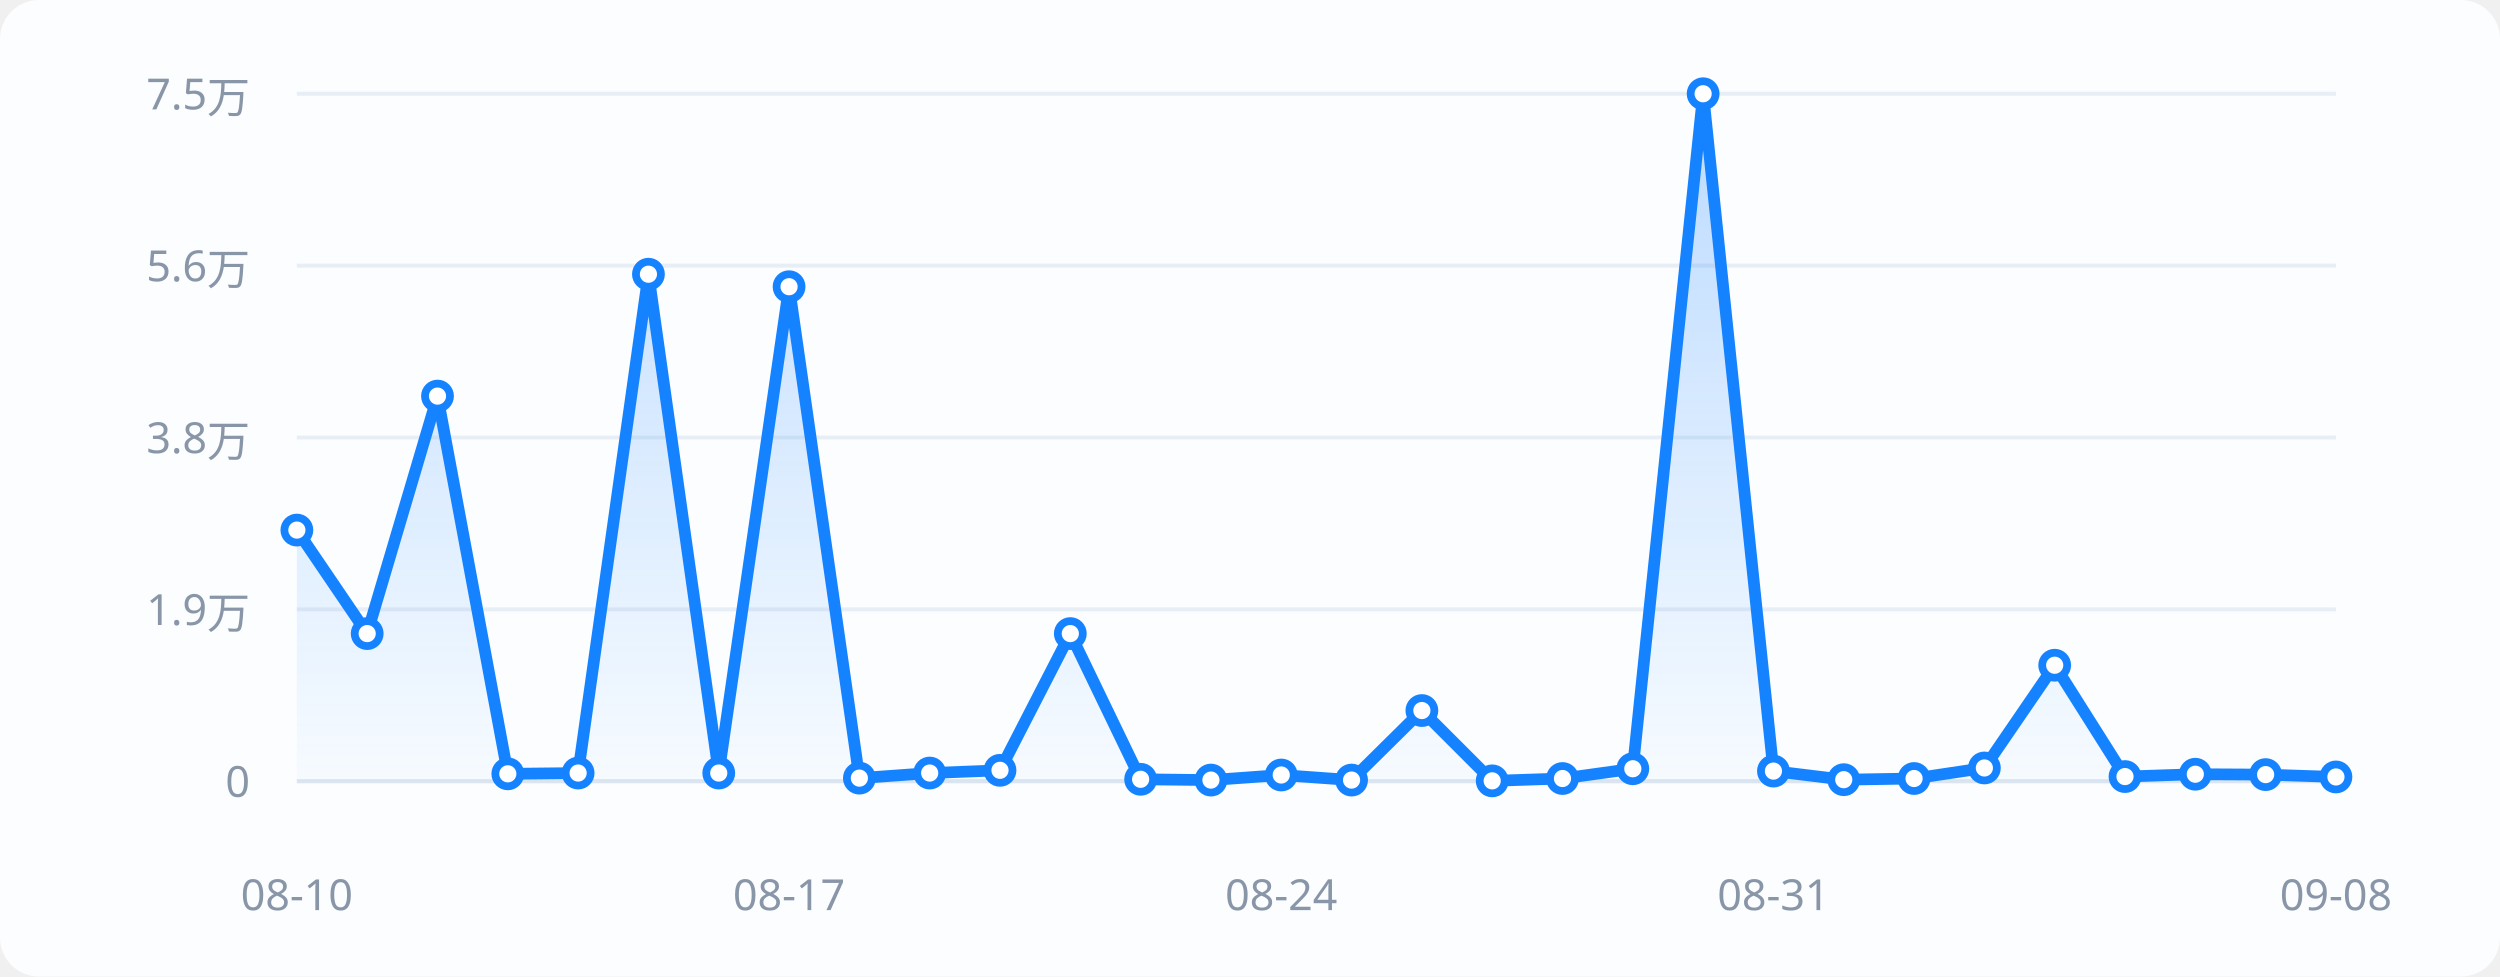
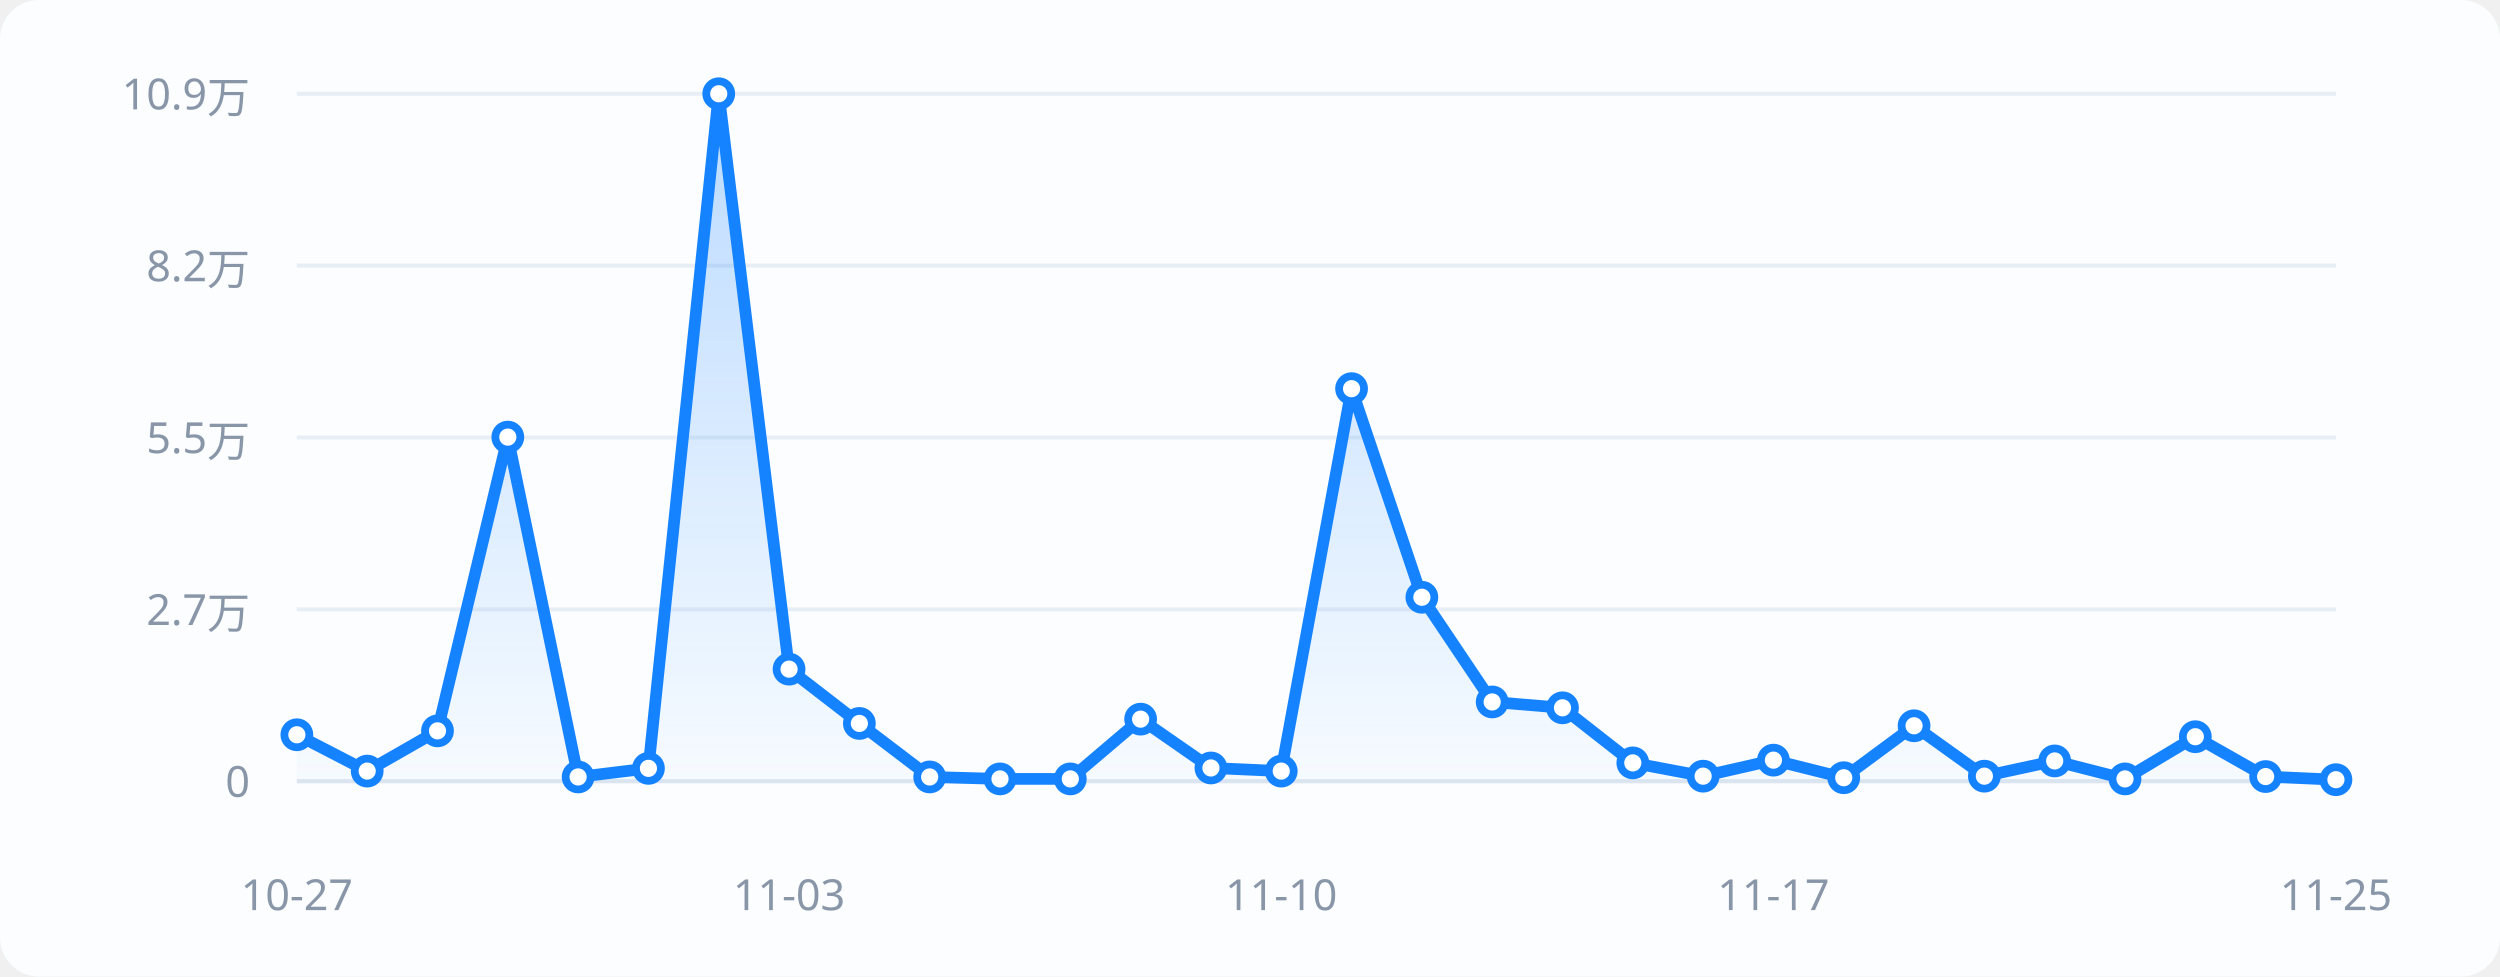
<svg xmlns="http://www.w3.org/2000/svg" width="640" height="250" viewBox="0 0 640 250" role="img" aria-labelledby="title desc">
  <defs>
    <linearGradient id="area" x1="0" y1="0" x2="0" y2="1">
      <stop offset="0%" stop-color="#1583ff" stop-opacity="0.28" />
      <stop offset="100%" stop-color="#1583ff" stop-opacity="0.02" />
    </linearGradient>
  </defs>
  <style>
    .grid{stroke:#e8eef5;stroke-width:1} .axis-label{fill:#8996a8;font:11px "Microsoft YaHei",sans-serif}
    .area{fill:url(#area)} .line{fill:none;stroke:#1583ff;stroke-width:3;stroke-linecap:round;stroke-linejoin:round}
    .point{fill:#fff;stroke:#1583ff;stroke-width:2} .empty{fill:#94a3b8;font:13px "Microsoft YaHei",sans-serif}
  </style>
  <rect width="640" height="250" rx="10" fill="#fbfdff" />
  <line x1="76" y1="24.0" x2="598" y2="24.0" class="grid" />
  <line x1="76" y1="68.0" x2="598" y2="68.0" class="grid" />
  <line x1="76" y1="112.0" x2="598" y2="112.0" class="grid" />
  <line x1="76" y1="156.0" x2="598" y2="156.0" class="grid" />
  <line x1="76" y1="200.0" x2="598" y2="200.0" class="grid" />
-   <text x="64" y="28.0" text-anchor="end" class="axis-label">7.5万</text>
-   <text x="64" y="72.0" text-anchor="end" class="axis-label">5.6万</text>
-   <text x="64" y="116.0" text-anchor="end" class="axis-label">3.8万</text>
-   <text x="64" y="160.0" text-anchor="end" class="axis-label">1.9万</text>
+   <text x="64" y="28.0" text-anchor="end" class="axis-label">10.9万</text>
+   <text x="64" y="72.0" text-anchor="end" class="axis-label">8.2万</text>
+   <text x="64" y="116.0" text-anchor="end" class="axis-label">5.5万</text>
+   <text x="64" y="160.0" text-anchor="end" class="axis-label">2.7万</text>
  <text x="64" y="204.0" text-anchor="end" class="axis-label">0</text>
  <line x1="76" y1="200" x2="598" y2="200" stroke="#dce5ef" />
-   <polygon points="76,200 76.0,135.7 94.0,162.2 112.0,101.4 130.0,198.1 148.0,197.9 166.0,70.2 184.0,197.9 202.0,73.4 220.0,199.2 238.0,197.9 256.0,197.2 274.0,162.2 292.0,199.5 310.0,199.7 328.0,198.4 346.0,199.7 364.0,181.9 382.0,199.9 400.0,199.3 418.0,196.8 436.0,24.0 454.0,197.4 472.0,199.6 490.0,199.3 508.0,196.6 526.0,170.3 544.0,198.8 562.0,198.2 580.0,198.3 598.0,198.9 598,200" class="area" />
-   <polyline points="76.0,135.7 94.0,162.2 112.0,101.4 130.0,198.1 148.0,197.9 166.0,70.2 184.0,197.9 202.0,73.4 220.0,199.2 238.0,197.9 256.0,197.2 274.0,162.2 292.0,199.5 310.0,199.7 328.0,198.4 346.0,199.7 364.0,181.9 382.0,199.9 400.0,199.3 418.0,196.8 436.0,24.0 454.0,197.4 472.0,199.6 490.0,199.3 508.0,196.6 526.0,170.3 544.0,198.8 562.0,198.2 580.0,198.3 598.0,198.9" class="line" />
-   <circle cx="76.0" cy="135.7" r="3.2" class="point" />
-   <circle cx="94.0" cy="162.2" r="3.2" class="point" />
-   <circle cx="112.0" cy="101.4" r="3.2" class="point" />
-   <circle cx="130.0" cy="198.1" r="3.2" class="point" />
-   <circle cx="148.0" cy="197.9" r="3.2" class="point" />
-   <circle cx="166.0" cy="70.2" r="3.2" class="point" />
-   <circle cx="184.0" cy="197.9" r="3.2" class="point" />
-   <circle cx="202.0" cy="73.4" r="3.2" class="point" />
-   <circle cx="220.0" cy="199.2" r="3.2" class="point" />
-   <circle cx="238.0" cy="197.9" r="3.2" class="point" />
-   <circle cx="256.0" cy="197.2" r="3.2" class="point" />
-   <circle cx="274.0" cy="162.2" r="3.2" class="point" />
-   <circle cx="292.0" cy="199.5" r="3.2" class="point" />
-   <circle cx="310.0" cy="199.7" r="3.2" class="point" />
-   <circle cx="328.0" cy="198.4" r="3.2" class="point" />
-   <circle cx="346.0" cy="199.7" r="3.2" class="point" />
-   <circle cx="364.0" cy="181.9" r="3.2" class="point" />
-   <circle cx="382.0" cy="199.9" r="3.2" class="point" />
-   <circle cx="400.0" cy="199.3" r="3.2" class="point" />
-   <circle cx="418.0" cy="196.8" r="3.2" class="point" />
-   <circle cx="436.0" cy="24.0" r="3.2" class="point" />
-   <circle cx="454.0" cy="197.4" r="3.2" class="point" />
-   <circle cx="472.0" cy="199.6" r="3.2" class="point" />
-   <circle cx="490.0" cy="199.3" r="3.2" class="point" />
-   <circle cx="508.0" cy="196.6" r="3.2" class="point" />
-   <circle cx="526.0" cy="170.3" r="3.2" class="point" />
-   <circle cx="544.0" cy="198.8" r="3.2" class="point" />
-   <circle cx="562.0" cy="198.2" r="3.2" class="point" />
-   <circle cx="580.0" cy="198.3" r="3.2" class="point" />
-   <circle cx="598.0" cy="198.9" r="3.2" class="point" />
-   <text x="76.0" y="233" text-anchor="middle" class="axis-label">08-10</text>
-   <text x="202.0" y="233" text-anchor="middle" class="axis-label">08-17</text>
-   <text x="328.0" y="233" text-anchor="middle" class="axis-label">08-24</text>
-   <text x="454.0" y="233" text-anchor="middle" class="axis-label">08-31</text>
-   <text x="598.0" y="233" text-anchor="middle" class="axis-label">09-08</text>
+   <polygon points="76,200 76.0,188.1 94.0,197.4 112.0,187.1 130.0,111.9 148.0,198.9 166.0,196.7 184.0,24.0 202.0,171.3 220.0,185.2 238.0,198.9 256.0,199.4 274.0,199.4 292.0,184.1 310.0,196.6 328.0,197.4 346.0,99.5 364.0,152.9 382.0,179.7 400.0,181.2 418.0,195.3 436.0,198.7 454.0,194.6 472.0,199.1 490.0,185.8 508.0,198.7 526.0,194.8 544.0,199.4 562.0,188.6 580.0,198.8 598.0,199.6 598,200" class="area" />
+   <polyline points="76.0,188.1 94.0,197.4 112.0,187.1 130.0,111.9 148.0,198.9 166.0,196.7 184.0,24.0 202.0,171.3 220.0,185.2 238.0,198.9 256.0,199.4 274.0,199.4 292.0,184.1 310.0,196.6 328.0,197.4 346.0,99.5 364.0,152.9 382.0,179.7 400.0,181.2 418.0,195.3 436.0,198.7 454.0,194.6 472.0,199.1 490.0,185.8 508.0,198.7 526.0,194.8 544.0,199.4 562.0,188.6 580.0,198.8 598.0,199.6" class="line" />
+   <circle cx="76.0" cy="188.1" r="3.2" class="point" />
+   <circle cx="94.0" cy="197.4" r="3.2" class="point" />
+   <circle cx="112.0" cy="187.1" r="3.2" class="point" />
+   <circle cx="130.0" cy="111.9" r="3.2" class="point" />
+   <circle cx="148.0" cy="198.9" r="3.2" class="point" />
+   <circle cx="166.0" cy="196.7" r="3.2" class="point" />
+   <circle cx="184.0" cy="24.0" r="3.2" class="point" />
+   <circle cx="202.0" cy="171.3" r="3.2" class="point" />
+   <circle cx="220.0" cy="185.2" r="3.2" class="point" />
+   <circle cx="238.0" cy="198.9" r="3.2" class="point" />
+   <circle cx="256.0" cy="199.4" r="3.2" class="point" />
+   <circle cx="274.0" cy="199.4" r="3.2" class="point" />
+   <circle cx="292.0" cy="184.1" r="3.2" class="point" />
+   <circle cx="310.0" cy="196.6" r="3.2" class="point" />
+   <circle cx="328.0" cy="197.4" r="3.2" class="point" />
+   <circle cx="346.0" cy="99.5" r="3.2" class="point" />
+   <circle cx="364.0" cy="152.9" r="3.2" class="point" />
+   <circle cx="382.0" cy="179.7" r="3.2" class="point" />
+   <circle cx="400.0" cy="181.2" r="3.2" class="point" />
+   <circle cx="418.0" cy="195.3" r="3.2" class="point" />
+   <circle cx="436.0" cy="198.7" r="3.2" class="point" />
+   <circle cx="454.0" cy="194.6" r="3.2" class="point" />
+   <circle cx="472.0" cy="199.1" r="3.2" class="point" />
+   <circle cx="490.0" cy="185.8" r="3.2" class="point" />
+   <circle cx="508.0" cy="198.7" r="3.2" class="point" />
+   <circle cx="526.0" cy="194.8" r="3.2" class="point" />
+   <circle cx="544.0" cy="199.4" r="3.2" class="point" />
+   <circle cx="562.0" cy="188.6" r="3.2" class="point" />
+   <circle cx="580.0" cy="198.8" r="3.2" class="point" />
+   <circle cx="598.0" cy="199.6" r="3.2" class="point" />
+   <text x="76.0" y="233" text-anchor="middle" class="axis-label">10-27</text>
+   <text x="202.0" y="233" text-anchor="middle" class="axis-label">11-03</text>
+   <text x="328.0" y="233" text-anchor="middle" class="axis-label">11-10</text>
+   <text x="454.0" y="233" text-anchor="middle" class="axis-label">11-17</text>
+   <text x="598.0" y="233" text-anchor="middle" class="axis-label">11-25</text>
</svg>
